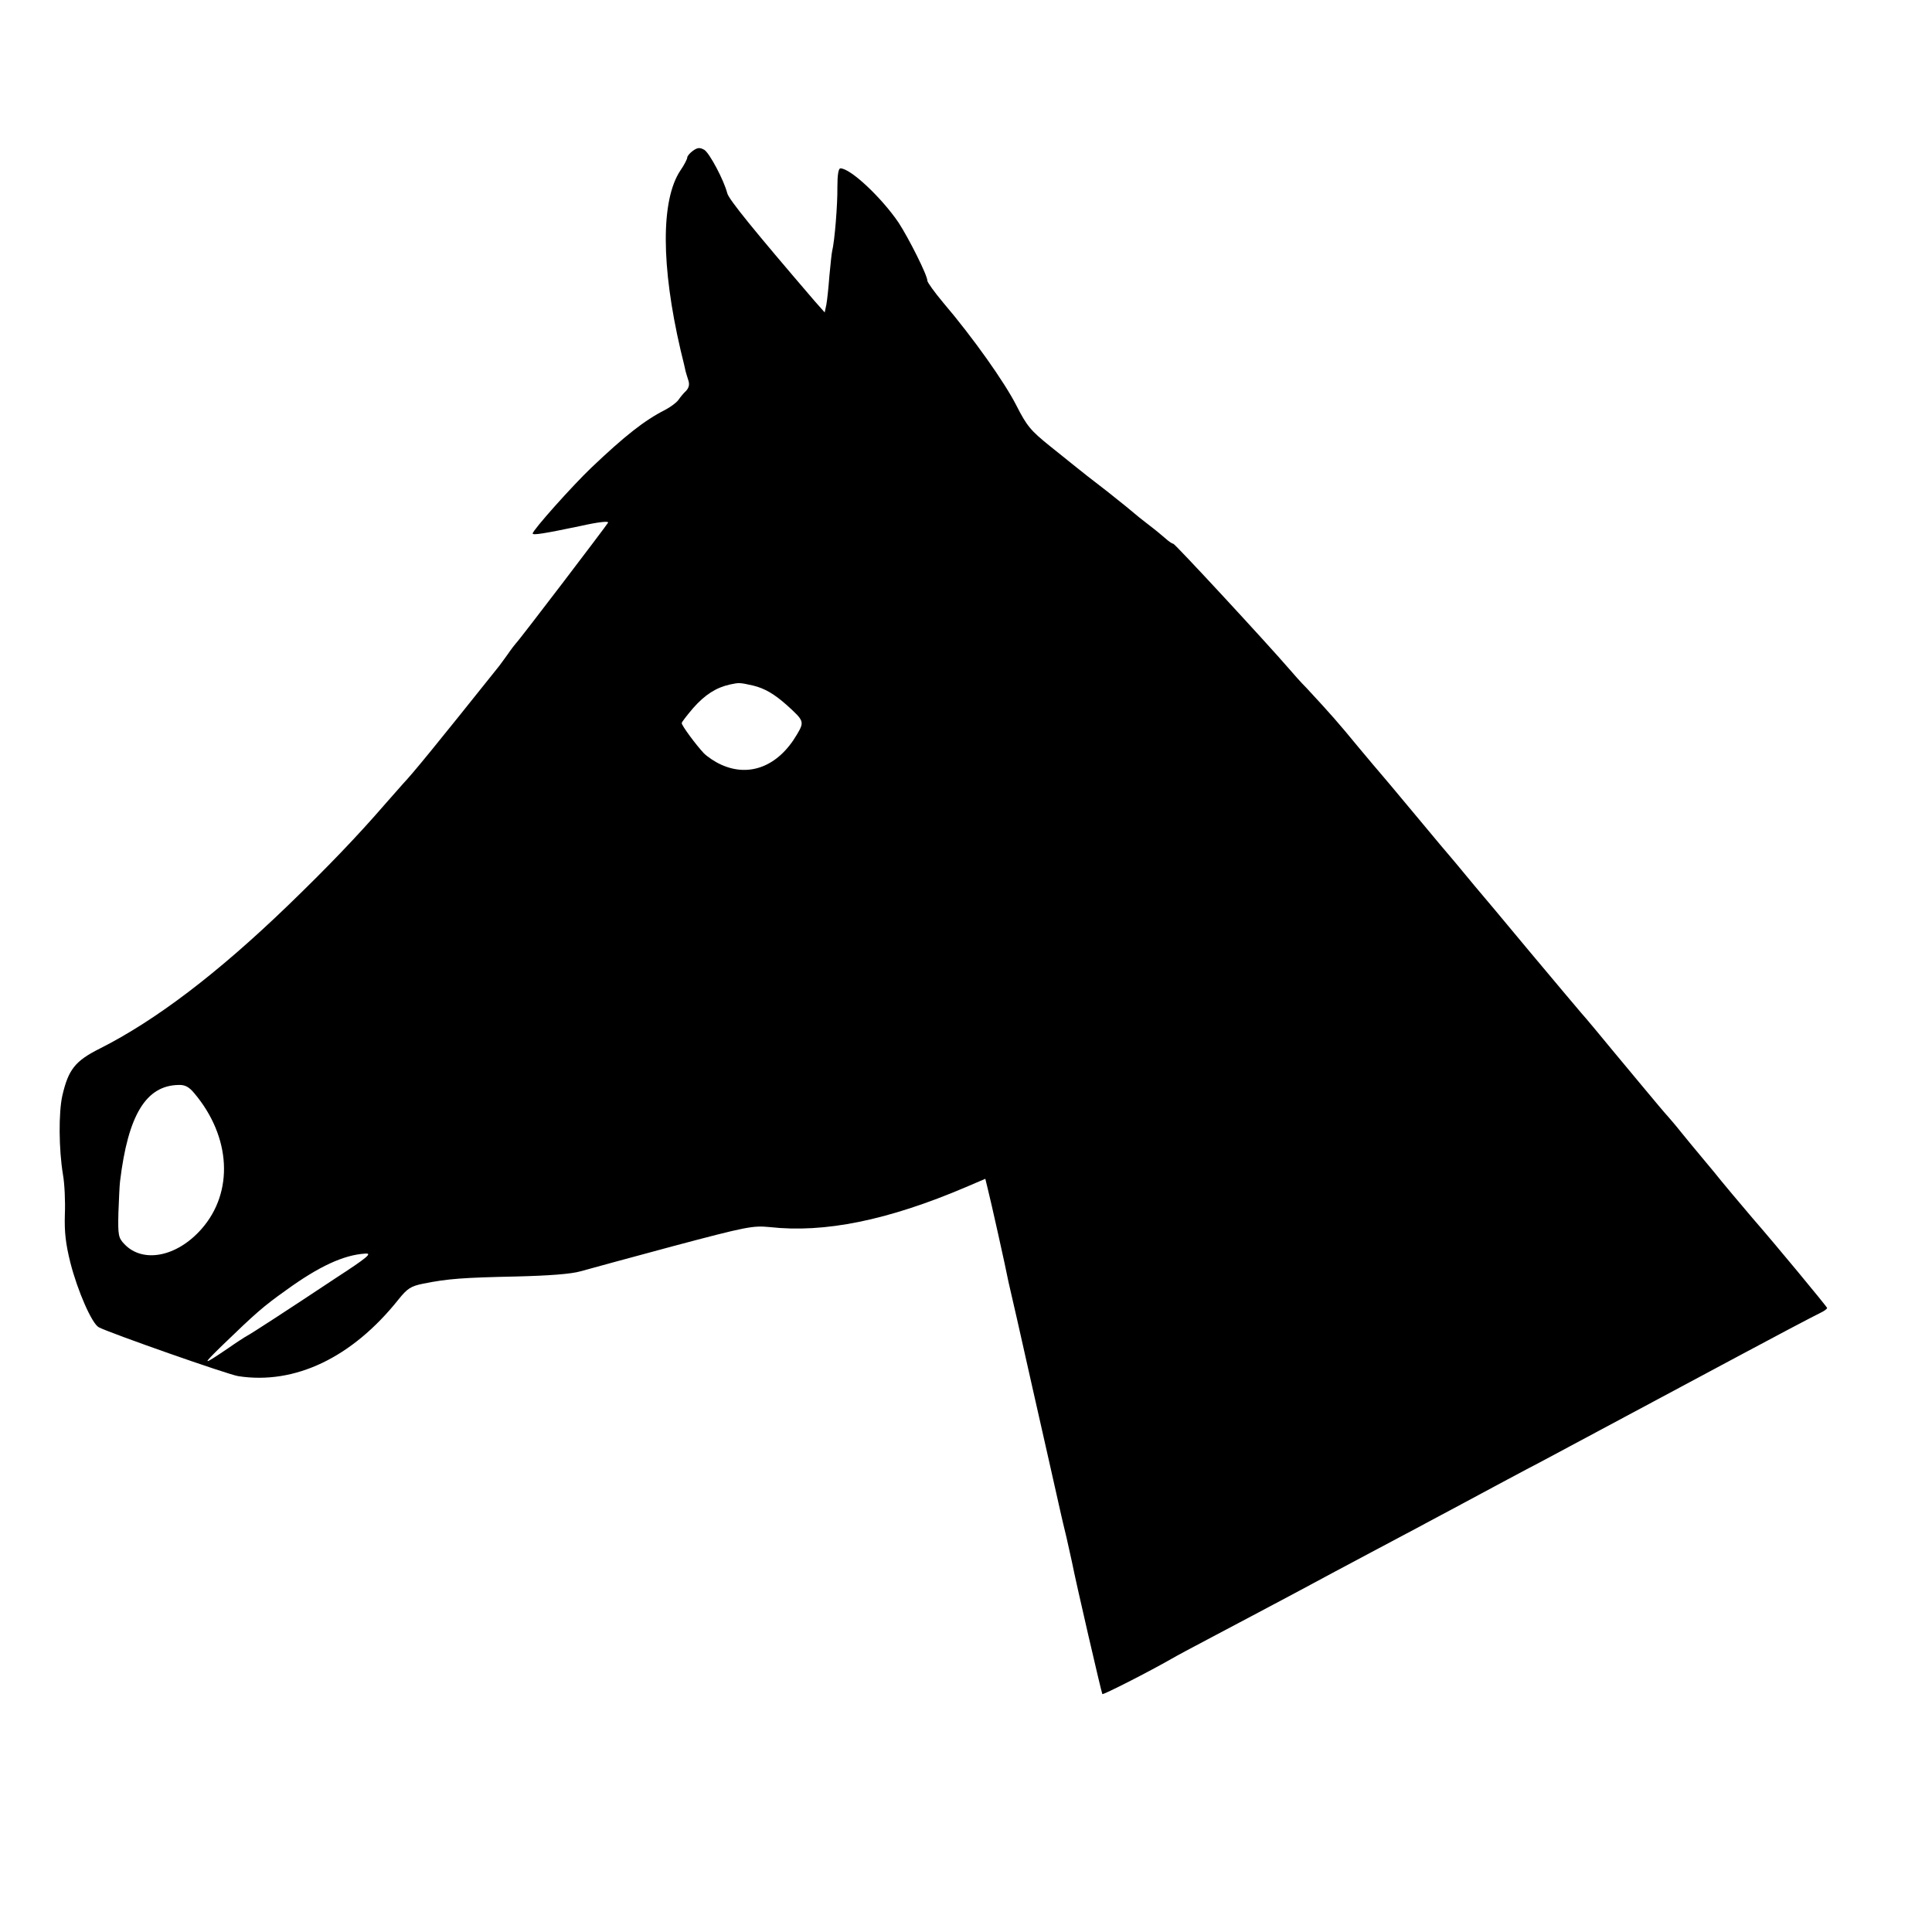
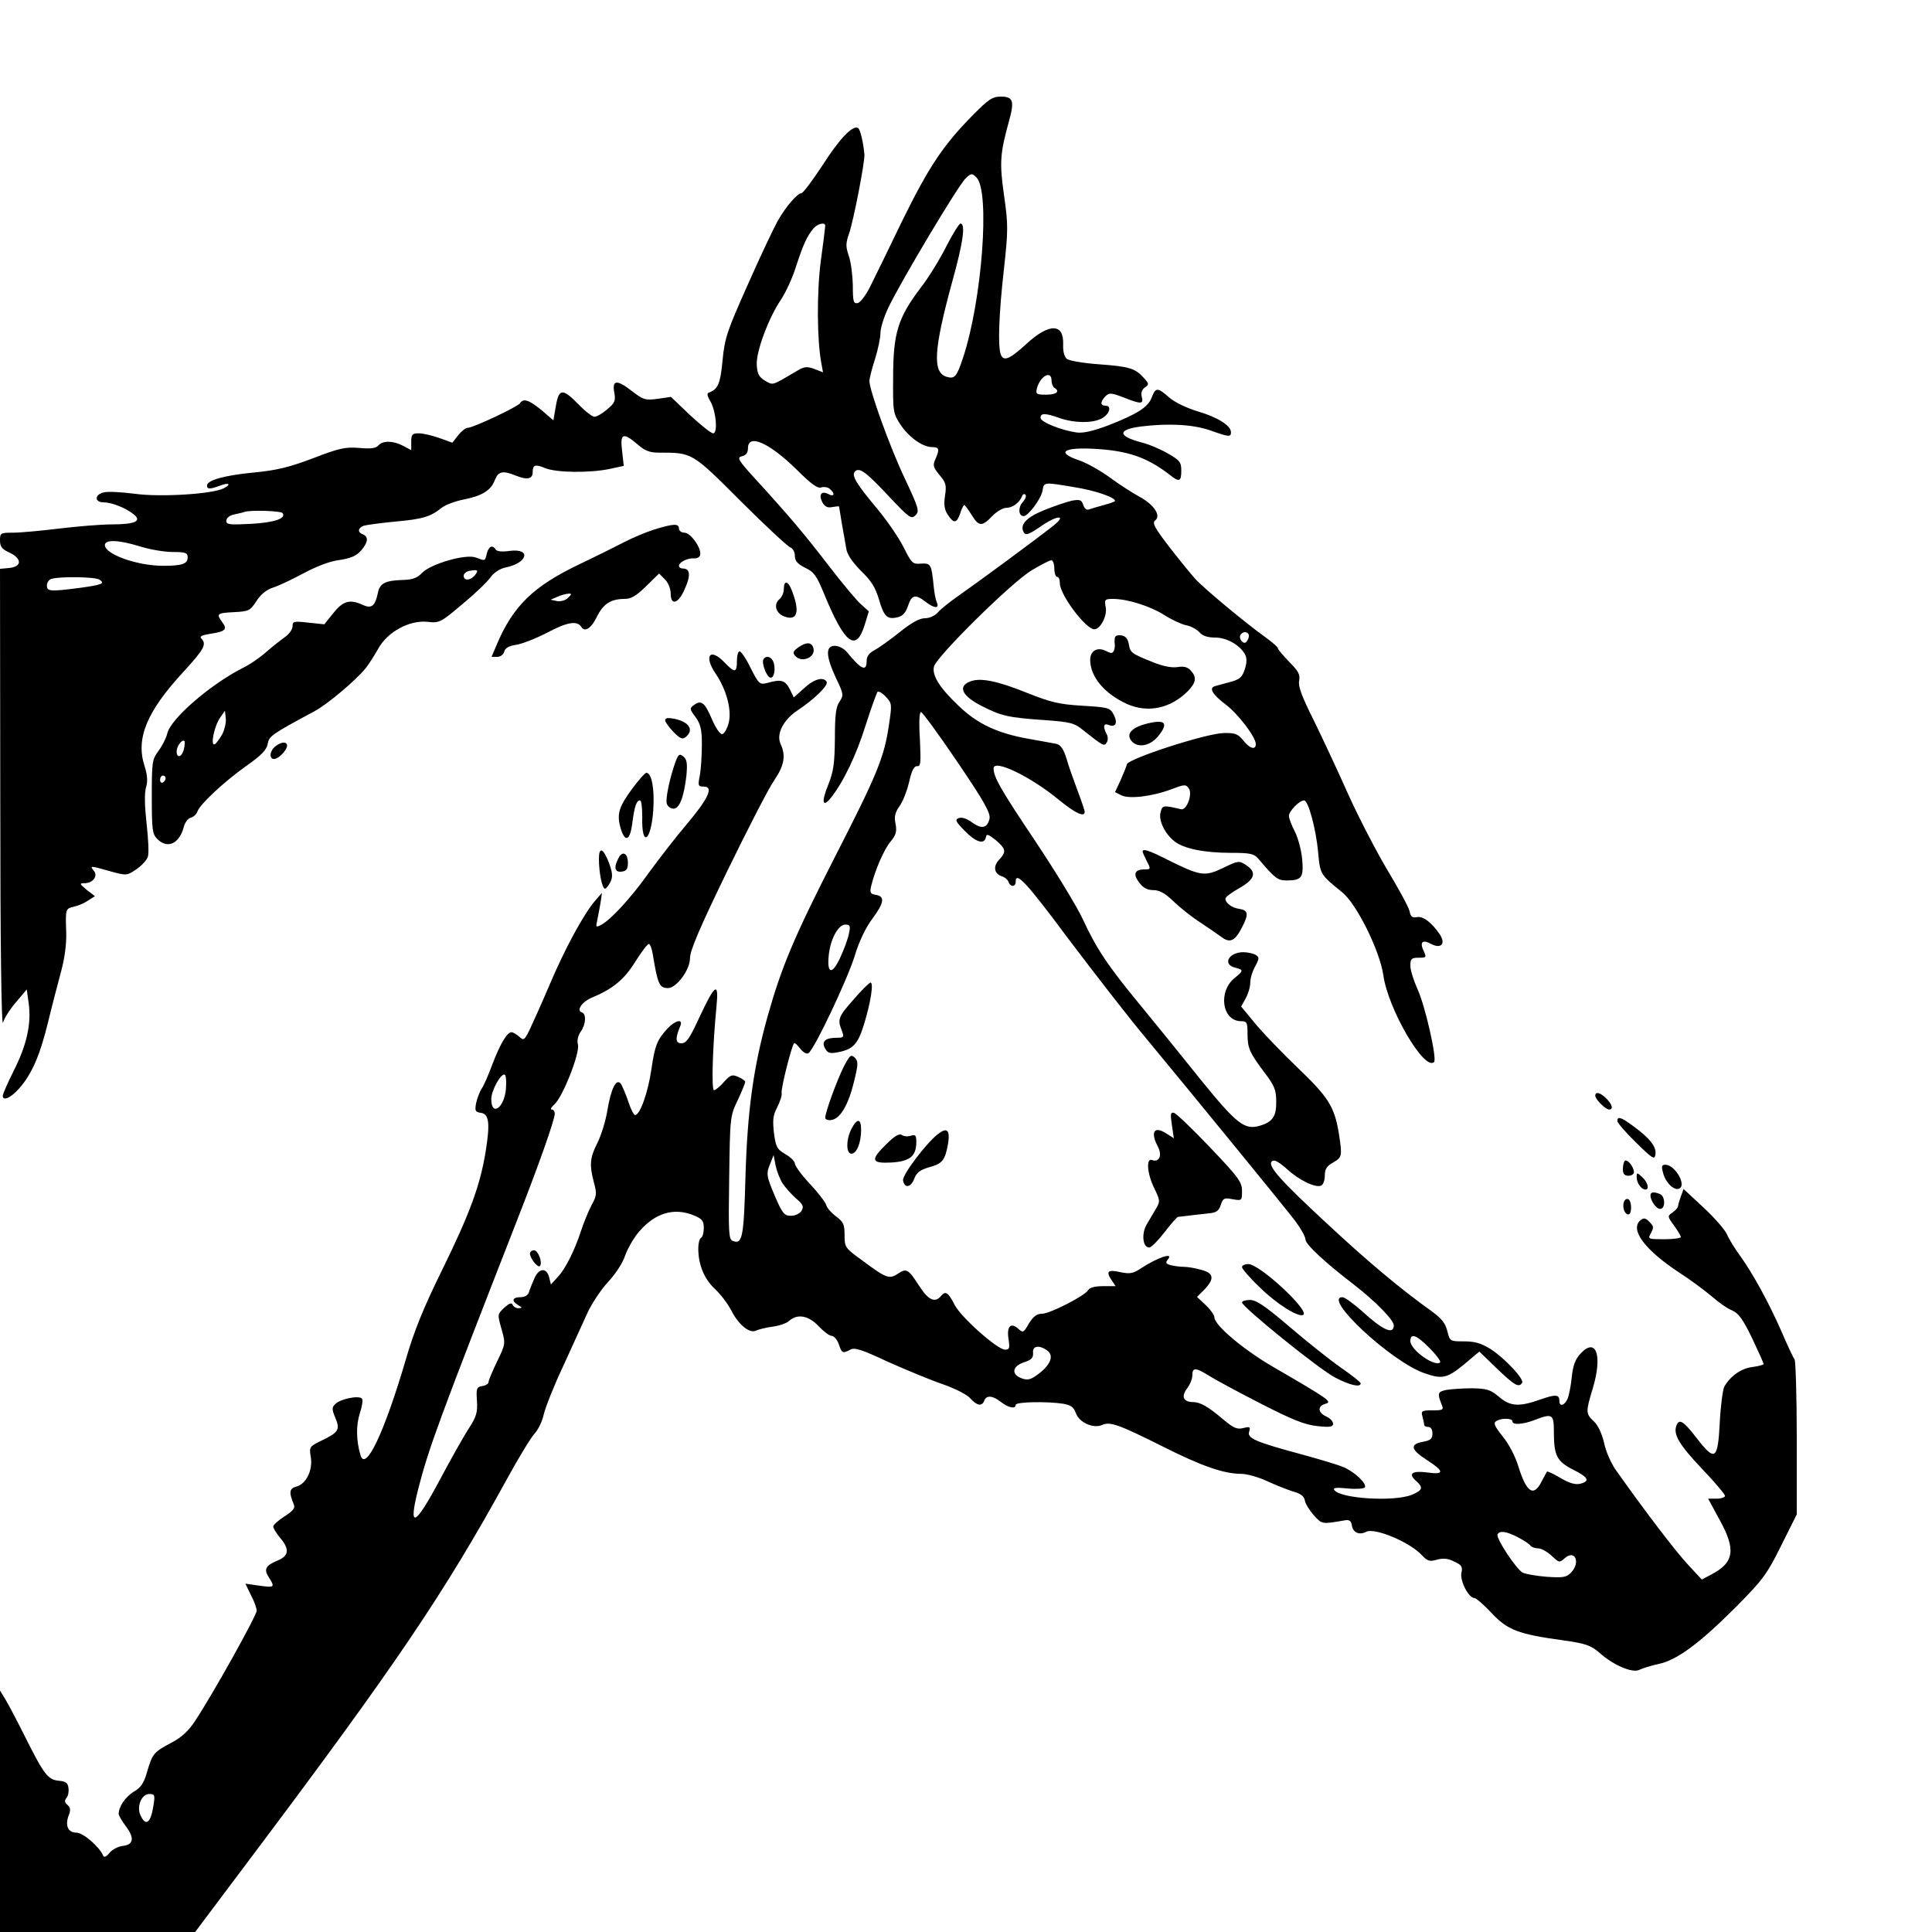
<svg xmlns="http://www.w3.org/2000/svg" version="1.0" width="700pt" height="700pt" viewBox="0 0 700 700" preserveAspectRatio="xMidYMid meet">
  <g transform="translate(0,700) scale(0.1,-0.1)" fill="#000000" stroke="none">
-     <path d="M2511 6454 c-11 -8 -21 -19 -21 -25 0 -5 -11 -27 -25 -47 -71 -107 -70 -346 1 -651 9 -36 17 -70 18 -76 1 -5 6 -20 10 -33 5 -15 2 -27 -8 -38 -9 -8 -21 -23 -28 -33 -7 -10 -29 -26 -48 -36 -75 -38 -146 -94 -268 -210 -69 -66 -212 -226 -212 -238 0 -7 43 0 172 27 67 15 105 19 101 12 -9 -15 -325 -430 -333 -436 -3 -3 -17 -21 -30 -40 -14 -19 -30 -42 -37 -50 -222 -278 -306 -381 -343 -420 -8 -9 -38 -43 -67 -76 -97 -112 -207 -227 -349 -364 -256 -247 -480 -417 -682 -519 -90 -45 -114 -76 -136 -170 -14 -62 -13 -195 2 -286 6 -33 9 -98 7 -145 -2 -64 3 -107 20 -175 26 -102 78 -221 103 -234 40 -21 467 -171 505 -177 205 -32 413 67 581 278 32 40 45 48 89 57 89 18 146 22 336 26 121 3 201 9 235 19 28 8 179 49 335 91 267 71 289 75 350 69 198 -22 427 24 711 145 l70 30 9 -37 c9 -34 66 -289 75 -337 4 -18 22 -96 31 -135 2 -8 10 -44 18 -80 20 -90 48 -213 97 -430 23 -102 43 -192 45 -200 2 -8 10 -44 19 -80 8 -36 17 -76 20 -90 13 -68 107 -474 110 -478 4 -3 169 81 251 128 17 10 75 41 130 70 127 67 253 134 330 175 81 44 170 91 290 155 55 29 190 101 300 160 110 59 238 128 285 152 92 49 611 327 725 388 104 56 267 142 292 154 13 6 23 14 23 17 0 4 -192 236 -269 324 -31 36 -120 142 -141 169 -8 10 -31 37 -50 60 -19 23 -51 61 -70 85 -19 24 -40 48 -46 55 -6 6 -50 58 -98 116 -48 58 -95 114 -104 125 -9 11 -37 45 -62 75 -25 30 -48 57 -51 60 -3 3 -86 102 -185 220 -98 118 -181 217 -184 220 -3 3 -25 30 -50 60 -25 30 -47 57 -50 60 -3 3 -62 73 -130 155 -69 83 -127 152 -130 155 -3 3 -39 46 -80 95 -70 85 -96 115 -186 212 -22 22 -49 53 -61 67 -89 103 -416 456 -422 456 -4 0 -16 8 -27 18 -10 9 -39 33 -64 52 -25 19 -47 37 -50 40 -3 3 -47 39 -99 80 -52 40 -102 79 -110 86 -9 7 -52 42 -96 77 -71 57 -85 74 -123 149 -43 84 -156 244 -265 372 -31 37 -57 73 -57 79 0 20 -67 153 -104 210 -61 90 -174 197 -211 197 -7 0 -11 -23 -11 -67 1 -63 -10 -198 -19 -233 -2 -8 -6 -49 -10 -90 -3 -41 -8 -88 -11 -104 l-6 -28 -38 43 c-217 253 -310 367 -315 389 -12 47 -64 145 -83 157 -16 9 -24 9 -41 -3z m218 -1938 c41 -10 76 -30 122 -71 63 -57 64 -60 36 -107 -67 -114 -171 -155 -273 -109 -23 10 -51 29 -64 42 -29 31 -80 100 -80 109 0 4 19 28 41 54 43 49 84 75 134 86 33 7 35 7 84 -4z m-2025 -1477 c133 -158 144 -358 26 -492 -89 -101 -212 -125 -279 -55 -22 23 -24 32 -22 114 2 49 4 100 6 114 29 240 94 347 212 349 23 1 38 -7 57 -30z m509 -672 c-170 -113 -304 -200 -318 -207 -6 -3 -37 -23 -70 -46 -93 -63 -95 -62 -19 12 119 115 147 140 230 199 120 87 209 128 287 133 27 2 10 -13 -110 -91z" />
+     <path d="M3525 6583 c-108 -109 -160 -188 -256 -383 -49 -102 -102 -210 -117 -240 -15 -30 -35 -56 -44 -58 -16 -3 -18 5 -18 65 -1 37 -7 85 -15 107 -11 33 -11 44 1 79 16 44 58 262 56 287 -4 44 -15 91 -23 96 -19 12 -67 -38 -129 -135 -36 -55 -70 -100 -76 -101 -15 0 -57 -49 -86 -100 -14 -25 -63 -128 -108 -230 -75 -168 -84 -193 -92 -275 -8 -87 -17 -106 -51 -118 -6 -2 -4 -13 5 -28 22 -34 30 -119 12 -119 -8 0 -45 30 -84 66 l-69 66 -48 -7 c-45 -6 -52 -4 -96 30 -53 41 -70 38 -61 -9 5 -28 1 -37 -26 -59 -17 -15 -38 -27 -46 -27 -8 0 -34 20 -58 45 -58 59 -71 58 -82 -6 l-9 -52 -43 37 c-45 37 -66 44 -78 25 -8 -13 -170 -89 -189 -89 -8 0 -23 -12 -35 -27 l-21 -27 -47 17 c-26 9 -59 17 -74 17 -24 0 -28 -4 -28 -30 l0 -31 -30 16 c-36 19 -74 19 -89 1 -9 -10 -27 -13 -69 -9 -50 4 -71 0 -167 -37 -87 -33 -132 -44 -215 -52 -106 -10 -170 -28 -170 -47 0 -14 11 -14 46 -1 33 13 44 6 15 -9 -39 -21 -229 -33 -323 -20 -47 6 -98 9 -112 5 -34 -8 -34 -36 -1 -36 29 0 81 -20 110 -44 30 -24 4 -36 -80 -36 -38 0 -124 -7 -190 -15 -66 -8 -141 -15 -167 -15 -46 0 -48 -1 -48 -28 0 -23 7 -32 36 -45 45 -22 43 -51 -4 -55 l-32 -3 1 -837 c0 -507 4 -825 10 -807 5 17 26 50 48 75 l38 45 7 -51 c10 -73 -7 -150 -54 -243 -22 -44 -40 -85 -40 -91 0 -21 29 -8 60 27 45 51 75 119 105 243 14 58 35 138 46 179 13 47 20 99 19 140 -3 90 -3 88 28 96 15 3 38 13 51 22 l25 16 -30 23 c-26 22 -27 24 -8 24 31 0 50 26 34 45 -16 19 -13 19 60 -2 59 -16 59 -16 95 8 19 13 38 34 41 46 4 13 1 67 -5 120 -7 63 -8 109 -2 130 7 23 5 46 -6 80 -31 98 9 195 140 337 77 84 87 102 66 123 -7 7 3 12 35 17 53 8 61 16 41 42 -22 30 -19 33 42 36 55 3 59 5 82 40 16 25 36 41 60 49 20 6 70 30 111 52 47 25 96 44 130 48 41 6 61 15 78 34 26 30 28 50 7 59 -20 7 -19 22 2 31 10 3 61 10 113 15 100 9 129 17 170 50 14 11 49 24 79 30 67 13 100 33 114 71 13 32 29 35 78 15 40 -16 59 -11 59 13 0 27 9 30 45 15 41 -17 163 -18 234 -3 l51 11 -6 54 c-8 64 3 69 56 24 26 -23 44 -30 76 -30 123 0 120 2 297 -175 89 -89 170 -164 180 -168 10 -4 17 -17 17 -31 0 -18 9 -29 37 -43 32 -15 42 -29 69 -95 74 -180 115 -212 146 -115 l16 52 -28 25 c-16 14 -67 75 -114 136 -89 116 -141 178 -265 314 -67 73 -72 82 -53 87 15 3 22 13 22 29 0 54 76 21 177 -78 52 -52 76 -69 88 -64 10 3 24 1 31 -5 21 -17 17 -31 -5 -19 -25 13 -36 -2 -21 -31 9 -15 19 -20 36 -16 13 2 24 3 24 2 0 -1 5 -28 10 -61 6 -32 13 -74 16 -91 3 -22 22 -49 53 -81 38 -36 53 -61 66 -105 18 -62 30 -73 69 -63 17 4 28 17 36 41 13 40 27 43 63 15 32 -25 52 -26 41 -2 -4 9 -9 35 -11 57 -8 80 -10 85 -46 83 -30 -3 -34 1 -63 59 -17 34 -60 97 -96 140 -77 92 -94 121 -80 135 16 16 41 -3 125 -93 72 -76 79 -81 94 -66 15 15 12 25 -39 134 -53 111 -128 319 -128 353 0 8 9 44 20 78 11 35 20 78 20 95 0 18 13 60 29 93 43 91 255 446 280 468 20 19 23 19 39 3 50 -50 20 -447 -49 -654 -23 -69 -30 -77 -60 -68 -51 16 -46 99 21 344 40 143 49 211 30 211 -5 0 -28 -37 -51 -82 -23 -46 -65 -115 -95 -153 -80 -106 -98 -162 -98 -321 -1 -127 0 -132 27 -173 31 -46 80 -81 115 -81 25 0 27 -8 11 -44 -10 -22 -8 -29 15 -57 23 -27 26 -37 20 -75 -5 -33 -2 -51 10 -69 22 -33 32 -32 45 5 5 17 12 30 15 30 2 0 14 -16 26 -35 26 -43 38 -44 75 -5 16 17 39 30 51 30 23 0 48 19 57 42 2 7 8 10 12 6 5 -5 0 -17 -10 -28 -17 -19 -15 -50 4 -50 16 0 62 61 68 91 6 33 2 33 115 14 76 -12 148 -37 148 -50 0 -2 -18 -9 -41 -15 -22 -6 -46 -13 -54 -16 -8 -3 -16 4 -20 16 -6 19 -12 21 -41 16 -18 -4 -63 -19 -100 -34 -67 -27 -91 -54 -74 -82 7 -11 21 -5 64 25 59 40 93 40 41 -1 -70 -55 -285 -213 -340 -251 -33 -23 -68 -51 -77 -62 -11 -12 -30 -21 -47 -21 -19 0 -49 -16 -92 -51 -35 -28 -76 -57 -91 -65 -19 -10 -28 -22 -28 -39 0 -40 -20 -31 -72 33 -10 12 -29 22 -43 22 -35 0 -33 -37 4 -117 28 -58 28 -62 13 -85 -13 -18 -17 -47 -17 -133 -1 -92 -5 -120 -24 -168 -26 -63 -21 -86 10 -47 45 57 91 153 125 261 20 63 40 117 43 122 4 4 18 -4 30 -17 23 -24 23 -28 12 -101 -17 -119 -43 -181 -196 -480 -148 -290 -193 -397 -244 -578 -51 -183 -73 -340 -80 -579 -6 -222 -11 -248 -46 -234 -15 5 -16 30 -13 228 3 219 3 224 31 282 15 32 27 62 27 66 0 4 -11 12 -25 18 -22 10 -28 8 -52 -18 -14 -17 -31 -30 -36 -30 -10 0 -5 161 9 304 9 91 -5 82 -62 -40 -35 -76 -47 -94 -65 -94 -22 0 -23 18 -4 63 11 27 -18 21 -47 -10 -37 -41 -45 -59 -58 -148 -12 -83 -41 -165 -59 -165 -5 0 -17 24 -26 53 -10 28 -22 57 -27 62 -16 17 -34 -20 -47 -96 -6 -39 -23 -93 -36 -119 -28 -55 -30 -80 -13 -145 11 -40 10 -48 -9 -82 -11 -21 -28 -63 -38 -93 -23 -71 -57 -139 -86 -169 l-23 -25 -6 25 c-9 37 -37 36 -54 -3 -8 -18 -17 -41 -20 -51 -3 -10 -15 -17 -31 -17 -29 0 -33 -14 -7 -29 15 -9 15 -10 0 -11 -9 0 -18 6 -21 13 -3 8 -12 5 -30 -11 -25 -24 -25 -24 -10 -77 15 -53 15 -54 -16 -118 -17 -35 -31 -69 -31 -75 0 -6 -10 -12 -22 -14 -21 -3 -23 -8 -20 -53 3 -42 -2 -58 -29 -100 -18 -27 -65 -111 -104 -184 -92 -173 -117 -184 -80 -37 38 149 77 254 357 971 80 204 138 368 138 390 0 8 -5 15 -11 15 -6 0 -2 8 9 18 30 25 94 187 86 217 -4 14 0 33 10 47 19 26 21 65 4 70 -21 7 1 39 38 54 74 31 116 65 156 130 22 35 44 64 49 64 4 0 11 -17 14 -37 18 -109 24 -123 55 -123 31 0 80 66 80 108 0 28 35 110 134 314 74 152 150 300 170 329 38 56 44 91 24 134 -16 36 10 87 63 122 60 40 112 91 104 103 -12 19 -46 10 -82 -24 l-37 -33 -15 31 c-17 32 -31 36 -83 21 -25 -6 -29 -3 -58 54 -16 34 -35 61 -40 61 -6 0 -10 -16 -10 -35 0 -43 -8 -44 -45 -5 -53 55 -76 24 -32 -41 40 -59 59 -133 47 -179 -6 -22 -17 -40 -24 -40 -8 0 -24 25 -37 55 -25 59 -38 70 -64 51 -17 -12 -17 -15 5 -44 18 -25 23 -44 23 -99 0 -37 -3 -87 -7 -110 -8 -40 -7 -43 14 -43 37 0 17 -43 -64 -139 -40 -47 -100 -125 -135 -173 -64 -90 -137 -170 -173 -189 -19 -10 -20 -9 -14 17 3 16 9 45 12 64 l5 35 -26 -30 c-40 -47 -108 -171 -165 -306 -29 -68 -62 -141 -72 -162 -18 -36 -21 -38 -37 -23 -10 9 -22 16 -28 16 -16 0 -41 -43 -69 -116 -13 -36 -30 -75 -38 -87 -8 -12 -17 -36 -21 -54 -5 -28 -3 -32 17 -35 30 -4 34 -37 18 -138 -20 -124 -57 -225 -156 -427 -70 -142 -104 -226 -134 -330 -78 -265 -146 -408 -164 -345 -16 54 -16 110 -2 152 8 25 12 48 7 53 -12 12 -79 -2 -96 -20 -13 -12 -13 -19 0 -50 18 -43 12 -53 -51 -83 -43 -21 -44 -23 -38 -59 8 -48 -17 -98 -52 -107 -26 -7 -28 -21 -9 -66 5 -12 -4 -23 -34 -42 -23 -15 -41 -31 -41 -37 0 -6 11 -24 25 -41 35 -41 32 -65 -9 -82 -44 -18 -51 -32 -32 -61 23 -36 21 -38 -35 -30 l-50 7 20 -41 c12 -22 21 -48 21 -57 0 -17 -158 -301 -223 -399 -22 -34 -48 -59 -82 -77 -68 -36 -72 -41 -91 -104 -12 -44 -23 -60 -48 -75 -31 -18 -56 -55 -56 -81 0 -6 12 -26 26 -45 32 -42 28 -67 -11 -71 -17 -2 -38 -13 -48 -25 -13 -16 -20 -18 -24 -9 -13 31 -72 82 -96 82 -31 0 -42 26 -28 63 8 19 6 28 -5 38 -10 8 -11 15 -3 25 6 7 9 23 7 36 -2 18 -10 24 -35 26 -39 4 -53 21 -122 159 -28 56 -60 117 -71 135 l-20 33 0 -437 0 -438 354 0 353 0 205 273 c520 692 698 955 923 1365 43 79 89 154 102 168 13 14 28 45 33 69 6 25 36 102 69 172 32 71 72 157 88 193 16 36 51 88 76 115 27 29 54 70 62 96 9 25 31 64 50 86 59 69 128 89 200 59 29 -12 35 -20 35 -45 0 -16 -4 -33 -10 -36 -6 -3 -10 -21 -10 -38 0 -59 21 -110 60 -147 21 -19 47 -54 59 -77 26 -52 67 -86 90 -74 9 4 35 11 59 14 24 3 51 12 61 21 30 27 70 20 107 -19 18 -19 39 -35 47 -35 8 0 20 -13 26 -30 11 -33 14 -35 42 -20 15 9 42 0 136 -44 65 -29 154 -66 198 -81 46 -16 89 -38 100 -51 24 -27 43 -31 51 -9 8 21 31 19 61 -5 28 -21 53 -26 53 -10 0 11 113 13 172 4 28 -5 39 -13 46 -34 12 -34 63 -57 95 -43 29 13 58 3 222 -79 139 -70 220 -98 282 -98 21 0 63 -12 93 -26 30 -14 73 -31 95 -38 29 -8 41 -18 43 -34 2 -11 17 -35 33 -53 30 -32 27 -32 114 -17 14 2 21 -3 23 -19 4 -26 27 -36 52 -23 30 16 158 -37 202 -85 20 -21 28 -24 54 -16 23 6 40 5 63 -7 27 -12 31 -19 26 -41 -6 -28 26 -91 47 -91 6 0 34 -24 62 -54 58 -62 97 -77 258 -99 85 -12 101 -18 134 -46 50 -45 120 -74 144 -61 10 5 41 15 69 21 67 14 148 74 282 208 96 97 111 117 162 220 l57 114 0 276 c0 152 -4 281 -8 286 -5 6 -26 51 -47 100 -46 105 -104 211 -151 276 -19 26 -40 60 -47 77 -7 16 -45 60 -85 97 l-72 67 -10 -27 c-5 -14 -10 -30 -10 -35 0 -5 -9 -15 -20 -23 -19 -13 -19 -14 5 -47 14 -19 25 -38 25 -42 0 -4 -27 -8 -60 -8 -57 0 -60 1 -50 19 13 25 13 27 -6 46 -12 12 -19 13 -30 4 -40 -33 14 -107 142 -191 39 -25 91 -64 116 -85 25 -22 58 -45 74 -51 23 -10 39 -32 72 -100 23 -49 42 -91 42 -94 0 -3 -18 -8 -41 -11 -41 -5 -81 -34 -102 -72 -5 -11 -13 -69 -16 -130 -7 -135 -17 -142 -84 -55 -48 62 -63 71 -73 45 -12 -32 9 -68 91 -155 47 -49 85 -94 85 -100 0 -5 -14 -10 -31 -10 l-30 0 40 -74 c62 -111 55 -158 -31 -202 l-32 -17 -52 56 c-44 48 -150 186 -259 340 -17 24 -37 68 -43 99 -8 34 -22 64 -37 78 -30 28 -30 34 -4 120 36 120 12 187 -45 125 -18 -19 -27 -43 -31 -83 -3 -31 -10 -67 -15 -79 -11 -26 -30 -31 -30 -9 0 24 -13 25 -70 5 -76 -27 -109 -25 -150 11 -30 25 -43 29 -96 30 -34 0 -76 -3 -94 -6 -32 -7 -33 -12 -15 -57 6 -15 1 -17 -35 -17 -39 0 -42 -2 -36 -23 3 -12 6 -25 6 -29 0 -5 7 -8 15 -8 9 0 15 -9 15 -24 0 -19 -7 -25 -35 -30 -48 -9 -44 -28 15 -66 64 -41 64 -54 1 -45 -55 7 -70 -4 -41 -30 28 -25 25 -34 -15 -51 -64 -26 -261 -14 -281 18 -5 8 9 9 49 5 31 -3 59 -1 62 4 9 13 -39 58 -79 74 -19 8 -86 28 -148 45 -171 46 -200 59 -192 83 5 17 3 19 -21 13 -23 -6 -36 0 -74 32 -54 46 -83 62 -108 62 -35 0 -44 20 -23 48 11 14 20 35 20 48 0 30 11 30 58 1 20 -13 105 -59 187 -101 119 -61 162 -78 208 -83 46 -5 57 -3 57 9 0 8 -11 20 -25 26 -31 14 -32 38 -2 46 25 7 12 16 -191 134 -107 62 -212 151 -212 179 0 8 -14 28 -31 44 l-32 30 27 27 c37 39 34 59 -11 71 -21 6 -49 11 -63 11 -14 0 -35 3 -48 6 -18 5 -20 9 -11 20 24 29 -37 8 -98 -32 -27 -18 -39 -20 -70 -14 -48 11 -57 5 -37 -26 l16 -24 -45 0 c-29 0 -49 -5 -54 -14 -12 -21 -139 -86 -168 -86 -19 0 -31 -10 -47 -35 -19 -34 -22 -35 -39 -19 -27 24 -42 8 -35 -37 5 -34 4 -39 -13 -39 -27 0 -159 117 -182 162 -23 45 -33 52 -49 33 -22 -27 -46 -16 -79 35 -40 62 -46 66 -78 45 -31 -21 -43 -16 -130 49 -61 44 -63 47 -63 91 0 38 -4 48 -30 67 -16 12 -33 30 -36 41 -3 11 -30 46 -60 78 -30 32 -54 65 -54 73 0 8 -15 23 -34 34 -31 18 -35 26 -42 78 -5 47 -3 64 12 92 10 20 18 43 16 52 -3 16 36 170 45 180 2 3 12 -6 22 -19 11 -14 23 -21 30 -17 21 13 138 260 167 350 17 57 41 106 66 139 42 57 45 80 10 85 -18 3 -21 8 -16 30 14 59 47 134 70 162 20 24 24 36 19 64 -6 27 -2 42 14 65 12 16 27 55 35 88 9 41 18 58 29 57 13 -1 14 12 10 97 -4 62 -2 99 4 99 5 0 65 -82 132 -181 99 -146 121 -186 116 -206 -8 -34 -29 -38 -64 -12 -18 13 -36 19 -47 15 -15 -6 -12 -12 21 -46 41 -42 71 -51 77 -24 2 14 8 12 36 -10 37 -32 39 -42 12 -71 -23 -24 -18 -51 10 -60 10 -3 21 -12 24 -20 7 -20 26 -19 26 0 0 40 39 -2 195 -212 94 -124 217 -283 275 -352 159 -192 501 -610 543 -665 20 -27 37 -57 37 -67 0 -17 69 -82 175 -163 80 -62 145 -129 145 -148 0 -36 -41 -17 -118 54 -30 26 -60 48 -68 48 -74 0 176 -233 296 -275 65 -23 83 -19 144 31 l56 47 64 -62 c64 -61 79 -70 91 -51 8 13 -62 88 -114 122 -34 21 -57 28 -96 28 -51 0 -52 0 -61 37 -7 29 -21 46 -58 73 -112 80 -230 179 -374 313 -174 161 -220 213 -204 229 8 8 23 0 53 -26 45 -42 104 -70 125 -62 8 3 14 19 14 36 0 24 7 35 30 48 33 19 34 22 20 111 -16 92 -38 127 -148 232 -54 52 -123 123 -152 158 l-53 64 16 29 c9 16 17 42 17 58 0 16 8 42 18 59 15 28 15 33 2 41 -8 5 -29 10 -45 10 -53 0 -77 -44 -30 -56 31 -8 31 -11 0 -36 -63 -49 -48 -158 22 -158 21 0 23 -5 23 -46 0 -51 7 -68 63 -142 34 -45 41 -61 41 -102 1 -55 -13 -75 -60 -89 -55 -16 -84 7 -216 170 -68 85 -166 206 -218 269 -117 142 -157 202 -207 310 -22 47 -99 173 -171 281 -126 188 -152 233 -152 265 0 35 133 -29 234 -112 61 -50 96 -67 96 -45 0 5 -12 40 -26 77 -14 38 -33 90 -40 116 -11 35 -21 49 -37 53 -12 2 -59 11 -105 19 -109 20 -180 53 -247 117 -70 66 -99 112 -91 144 9 36 280 304 353 348 33 20 66 37 72 37 6 0 11 -13 11 -30 0 -16 5 -30 10 -30 6 0 10 -10 10 -23 0 -42 94 -167 125 -167 22 0 48 50 41 81 -5 27 -3 29 27 29 52 0 134 -26 185 -58 26 -17 61 -33 78 -37 18 -3 40 -15 50 -26 11 -13 30 -19 57 -19 42 0 89 -27 108 -61 7 -14 7 -30 -1 -54 -9 -29 -19 -37 -53 -46 -23 -6 -48 -13 -55 -15 -23 -7 -9 -30 38 -66 46 -34 110 -119 110 -144 0 -23 -23 -16 -46 14 -19 23 -29 27 -71 26 -65 -2 -343 -92 -350 -113 -2 -9 -13 -35 -23 -58 l-20 -43 22 -11 c27 -15 112 -5 181 21 48 18 53 19 64 4 15 -20 -7 -81 -28 -76 -64 15 -68 15 -74 -11 -8 -30 15 -77 50 -105 34 -27 108 -42 205 -42 68 0 83 -3 98 -20 62 -73 71 -80 104 -80 54 0 62 10 56 77 -3 33 -15 78 -27 101 -12 23 -21 48 -21 56 0 17 38 56 55 56 15 0 43 -102 51 -189 7 -79 8 -80 86 -143 53 -42 137 -212 150 -301 17 -123 149 -349 184 -315 11 12 -32 203 -60 264 -14 31 -26 69 -26 85 0 25 4 29 30 29 28 0 29 1 18 25 -15 32 -4 42 27 25 36 -19 54 0 32 34 -29 43 -61 68 -84 63 -16 -3 -22 2 -26 22 -3 14 -40 82 -81 150 -41 69 -105 193 -142 275 -37 83 -93 203 -124 266 -43 86 -57 123 -53 143 4 23 -2 35 -36 69 -22 23 -41 45 -41 49 0 5 -24 25 -53 46 -63 45 -210 167 -244 203 -13 14 -55 65 -93 114 -57 74 -66 91 -55 100 23 17 -3 57 -56 86 -26 14 -74 45 -108 70 -34 25 -83 52 -108 61 -99 33 -53 53 91 40 98 -10 160 -34 235 -92 34 -27 41 -24 41 16 0 30 -5 37 -47 61 -25 15 -69 34 -97 41 -88 23 -88 47 0 58 100 12 186 7 248 -14 70 -25 76 -25 76 -7 0 24 -49 55 -122 76 -39 12 -83 33 -102 50 -42 37 -49 37 -63 0 -13 -35 -52 -60 -157 -101 -56 -21 -91 -29 -115 -26 -56 8 -131 38 -131 53 0 18 17 18 70 -1 52 -18 116 -19 150 -2 29 14 40 47 16 47 -20 0 -20 14 -1 34 14 14 21 13 66 -4 63 -25 73 -25 66 2 -4 14 0 26 11 34 16 11 15 14 -3 34 -32 36 -54 42 -162 50 -57 4 -110 13 -118 20 -9 8 -14 27 -13 52 3 77 -50 78 -132 3 -62 -57 -84 -66 -94 -39 -11 28 -7 146 11 305 16 145 16 164 1 270 -17 119 -15 152 18 271 20 72 15 88 -30 88 -30 0 -45 -10 -101 -67z m-535 -401 c0 -4 -7 -62 -16 -127 -15 -115 -14 -286 2 -372 l6 -32 -31 12 c-27 10 -37 9 -62 -6 -95 -56 -87 -53 -116 -37 -22 13 -29 24 -31 56 -4 48 43 173 88 239 16 24 41 77 54 119 27 83 41 112 64 139 15 17 42 23 42 9z m820 -561 c0 -11 5 -23 10 -26 22 -13 8 -25 -29 -25 -36 0 -39 2 -34 23 12 45 53 67 53 28z m-2786 -480 c13 -20 -29 -34 -114 -39 -78 -4 -90 -3 -90 11 0 10 11 19 28 23 15 3 32 7 37 9 22 8 134 4 139 -4z m-516 -121 c35 -11 88 -20 118 -20 46 0 54 -3 54 -19 0 -24 -19 -31 -89 -31 -94 0 -211 42 -211 75 0 21 51 19 128 -5z m-148 -120 c22 -14 10 -19 -71 -30 -108 -14 -119 -13 -119 9 0 11 8 22 18 24 32 9 157 7 172 -3z m4164 -198 c2 -4 1 -14 -4 -22 -7 -11 -12 -12 -21 -3 -6 6 -8 16 -5 22 8 13 23 14 30 3z m-1448 -1084 c-3 -17 -17 -56 -31 -86 -30 -66 -50 -62 -42 10 7 59 35 108 60 108 17 0 19 -5 13 -32z m-1243 -565 c-7 -69 -53 -99 -53 -35 0 31 36 96 49 88 5 -3 6 -27 4 -53z m1002 -340 c10 -15 32 -40 49 -55 26 -22 29 -30 20 -45 -6 -10 -23 -18 -38 -18 -24 0 -31 8 -57 68 -33 78 -34 84 -17 124 l11 28 7 -37 c4 -20 15 -49 25 -65z m2345 -598 c24 -24 41 -47 38 -51 -19 -18 -108 45 -108 77 0 31 23 22 70 -26z m-1386 -8 c25 -18 14 -50 -30 -84 -29 -22 -40 -25 -62 -17 -39 14 -35 44 8 58 27 9 34 16 33 34 -3 26 22 30 51 9z m1836 -296 c0 -85 11 -106 70 -136 56 -28 62 -42 25 -51 -17 -4 -39 2 -71 21 -25 15 -47 25 -49 23 -1 -1 -10 -18 -19 -35 -29 -58 -55 -42 -85 55 -11 36 -35 82 -57 108 -29 37 -34 48 -23 55 19 12 59 11 59 -1 0 -14 38 -11 80 5 65 25 70 22 70 -44z m-130 -381 c21 -11 41 -24 45 -30 3 -5 16 -10 28 -10 11 0 33 -12 49 -27 27 -25 28 -26 47 -9 38 34 59 -16 22 -53 -16 -16 -29 -18 -87 -14 -38 3 -77 10 -87 15 -23 12 -99 127 -91 139 8 14 32 11 74 -11z m-4944 -972 c-10 -64 -28 -77 -47 -35 -15 32 4 77 32 77 20 0 21 -4 15 -42z" />
+     <path d="M2369 5081 c-31 -10 -78 -30 -105 -44 -27 -14 -101 -51 -164 -81 -167 -80 -240 -150 -300 -291 l-19 -45 20 0 c12 0 23 8 26 19 3 13 17 21 45 25 22 4 73 24 113 45 70 37 106 43 121 20 12 -21 36 -6 56 35 23 48 51 66 101 66 24 0 42 11 78 46 l47 46 21 -21 c12 -12 21 -34 21 -51 0 -46 28 -38 51 16 22 48 20 74 -6 74 -8 0 -15 4 -15 10 0 13 32 29 55 27 11 -1 21 5 22 13 5 24 -35 80 -57 80 -11 0 -20 7 -20 15 0 19 -20 18 -91 -4z m-311 -247 c-8 -9 -26 -14 -39 -12 l-24 5 25 11 c14 6 32 11 40 11 12 1 12 -2 -2 -15z" />
+     <path d="M1764 4995 c-7 -29 -5 -28 -40 -15 -36 14 -164 -23 -195 -56 -16 -17 -34 -24 -63 -25 -70 -2 -90 -11 -97 -48 -10 -47 -23 -57 -54 -43 -47 22 -72 15 -107 -29 l-33 -41 -57 6 c-54 6 -58 5 -58 -13 0 -11 -12 -28 -26 -38 -14 -10 -45 -34 -68 -54 -22 -20 -61 -47 -86 -59 -117 -59 -263 -185 -274 -238 -4 -16 -18 -44 -32 -63 -23 -31 -24 -40 -24 -166 0 -120 2 -135 20 -153 37 -37 80 -17 96 44 4 16 15 31 25 33 10 3 21 13 24 22 8 26 95 107 176 165 56 39 75 59 79 81 5 28 13 34 171 119 46 25 146 109 184 155 11 14 31 45 45 70 33 61 113 105 179 98 43 -5 48 -2 125 63 45 37 91 81 103 98 13 18 35 32 55 36 80 16 94 70 15 60 -28 -4 -47 -2 -51 5 -12 18 -25 12 -32 -14z m-44 -80 c-16 -19 -40 -20 -40 -1 0 8 10 16 23 18 29 5 32 2 17 -17z m-914 -574 c-9 -16 -21 -33 -27 -37 -18 -11 -4 62 18 95 l18 26 3 -27 c2 -15 -4 -40 -12 -57z m-140 -56 c-7 -29 -26 -34 -26 -7 0 18 20 45 28 37 2 -2 2 -16 -2 -30z m-66 -104 c0 -6 -4 -13 -10 -16 -5 -3 -10 1 -10 9 0 9 5 16 10 16 6 0 10 -4 10 -9z" />
+     <path d="M2840 4866 c0 -13 -7 -29 -15 -36 -24 -20 -14 -53 18 -64 47 -17 56 19 25 97 -13 33 -28 35 -28 3z" />
+     <path d="M4039 4688 c-1 -7 -1 -17 0 -22 1 -5 0 -15 -3 -23 -5 -11 -10 -11 -26 -3 -33 18 -60 3 -60 -31 0 -61 52 -123 134 -160 76 -33 156 -16 219 46 31 32 34 51 11 76 -11 12 -25 16 -48 12 -21 -3 -52 3 -87 17 -80 32 -84 35 -89 66 -4 20 -12 30 -28 32 -13 2 -22 -2 -23 -10z" />
+     <path d="M2892 4654 c-18 -13 -21 -19 -11 -30 24 -29 79 -4 65 31 -7 19 -26 19 -54 -1z" />
+     <path d="M2766 4611 c-7 -11 9 -57 22 -65 14 -8 23 21 16 50 -6 24 -28 32 -38 15z" />
+     <path d="M3513 4530 c-44 -18 -26 -53 46 -89 69 -35 94 -41 225 -50 95 -7 108 -10 141 -37 73 -58 76 -59 85 -44 5 8 5 22 -1 31 -13 26 -11 39 6 33 26 -11 36 5 21 35 -14 27 -18 28 -114 34 -84 5 -114 12 -202 47 -109 44 -171 56 -207 40z" />
+     <path d="M2410 4390 c0 -6 14 -25 30 -42 25 -25 33 -28 45 -18 31 26 11 55 -43 66 -22 4 -32 3 -32 -6z" />
+     <path d="M4151 4377 c-52 -14 -71 -37 -52 -61 22 -27 66 -20 96 15 41 50 28 65 -44 46z" />
+     <path d="M998 4296 c-21 -16 -24 -46 -5 -46 16 0 47 32 47 48 0 16 -21 15 -42 -2z" />
+     <path d="M2449 4244 c-21 -57 -39 -139 -33 -156 3 -10 14 -18 24 -18 22 0 38 42 47 120 4 44 2 58 -11 69 -14 11 -17 9 -27 -15z" />
+     <path d="M2291 4143 c-50 -68 -57 -93 -42 -145 16 -52 34 -44 42 20 8 61 15 82 28 82 5 0 8 -27 8 -59 -3 -114 32 -91 40 25 5 76 -6 134 -25 134 -5 0 -27 -25 -51 -57z" />
+     <path d="M2170 3888 c0 -51 12 -108 22 -108 4 0 13 11 20 25 9 19 7 34 -6 70 -21 53 -36 58 -36 13z" />
+     <path d="M4140 3915 c0 -4 7 -19 15 -35 15 -29 15 -30 -9 -30 -35 0 -42 -18 -18 -48 14 -19 29 -27 50 -27 23 0 43 -11 74 -41 24 -23 68 -58 98 -77 30 -20 65 -44 77 -53 30 -22 48 -13 73 36 25 48 23 62 -10 67 -27 4 -50 21 -50 37 0 6 23 23 50 38 57 32 65 58 24 84 -24 16 -28 16 -83 -11 -67 -32 -82 -29 -203 31 -65 33 -88 40 -88 29z" />
+     <path d="M2241 3891 c-18 -33 -14 -53 12 -49 17 2 22 10 22 32 0 35 -20 45 -34 17z" />
+     <path d="M3093 3379 c-56 -63 -59 -72 -43 -113 9 -24 7 -26 -18 -26 -42 0 -56 -13 -43 -38 9 -17 18 -20 44 -15 57 10 75 29 97 100 25 81 36 153 24 153 -5 -1 -33 -28 -61 -61z" />
+     <path d="M3056 3133 c-25 -51 -66 -163 -66 -183 0 -6 10 -10 22 -8 32 4 62 55 82 138 16 65 16 74 3 88 -14 13 -18 9 -41 -35z" />
+     <path d="M5780 3030 c0 -13 37 -50 50 -50 16 0 12 18 -10 40 -22 22 -40 26 -40 10z" />
+     <path d="M4246 2924 l7 -48 -27 17 c-44 29 -59 6 -31 -47 17 -32 5 -59 -21 -49 -22 8 -18 -49 8 -102 21 -43 22 -48 7 -73 -9 -15 -24 -41 -34 -58 -20 -33 -15 -84 9 -84 7 0 32 25 55 55 23 30 45 55 49 56 4 0 23 3 42 5 19 2 51 6 70 8 27 2 36 9 43 30 8 25 13 27 43 21 34 -6 34 -5 34 30 0 32 -12 49 -116 158 -64 67 -123 124 -131 125 -12 3 -13 -5 -7 -44z" />
+     <path d="M5860 2938 c0 -6 30 -41 67 -77 62 -61 68 -64 71 -43 4 27 -21 59 -82 103 -42 31 -56 36 -56 17z" />
+     <path d="M3085 2910 c-20 -39 -20 -90 0 -90 19 0 35 40 35 86 0 42 -14 44 -35 4z" />
+     <path d="M3397 2890 c-42 -33 -129 -148 -125 -167 5 -29 28 -26 40 5 9 24 21 33 55 43 48 13 57 25 68 85 8 51 -4 61 -38 34z" />
+     <path d="M3213 2856 c-61 -59 -57 -72 17 -68 67 4 90 23 90 75 0 24 -3 27 -20 22 -12 -4 -26 -2 -33 3 -8 6 -25 -3 -54 -32z" />
+     <path d="M5887 2794 c-4 -4 -7 -18 -7 -31 0 -16 6 -23 20 -23 11 0 20 6 20 13 0 19 -24 49 -33 41z" />
+     <path d="M6025 2753 c8 -36 39 -67 58 -60 30 11 -14 87 -49 87 -13 0 -15 -6 -9 -27z" />
+     <path d="M5930 2734 c0 -20 17 -44 32 -44 15 0 8 27 -12 45 -19 18 -20 17 -20 -1z" />
+     <path d="M5980 2669 c0 -20 21 -49 35 -49 20 0 19 46 -1 54 -23 9 -34 7 -34 -5z" />
+     <path d="M5884 2646 c-7 -20 2 -46 16 -46 13 0 13 47 0 55 -6 3 -13 -1 -16 -9z" />
+     <path d="M1920 2458 c1 -18 29 -53 36 -45 11 11 -6 57 -21 57 -8 0 -15 -6 -15 -12z" />
+     <path d="M4500 2409 c0 -6 29 -40 65 -74 62 -61 140 -109 157 -99 24 15 -158 184 -199 184 -13 0 -23 -5 -23 -11z" />
+     <path d="M4500 2281 c0 -16 284 -246 339 -273 52 -27 91 -36 91 -20 0 4 -33 30 -72 57 -40 28 -123 94 -186 148 -88 75 -120 97 -143 97 -16 0 -29 -4 -29 -9z" />
  </g>
</svg>
